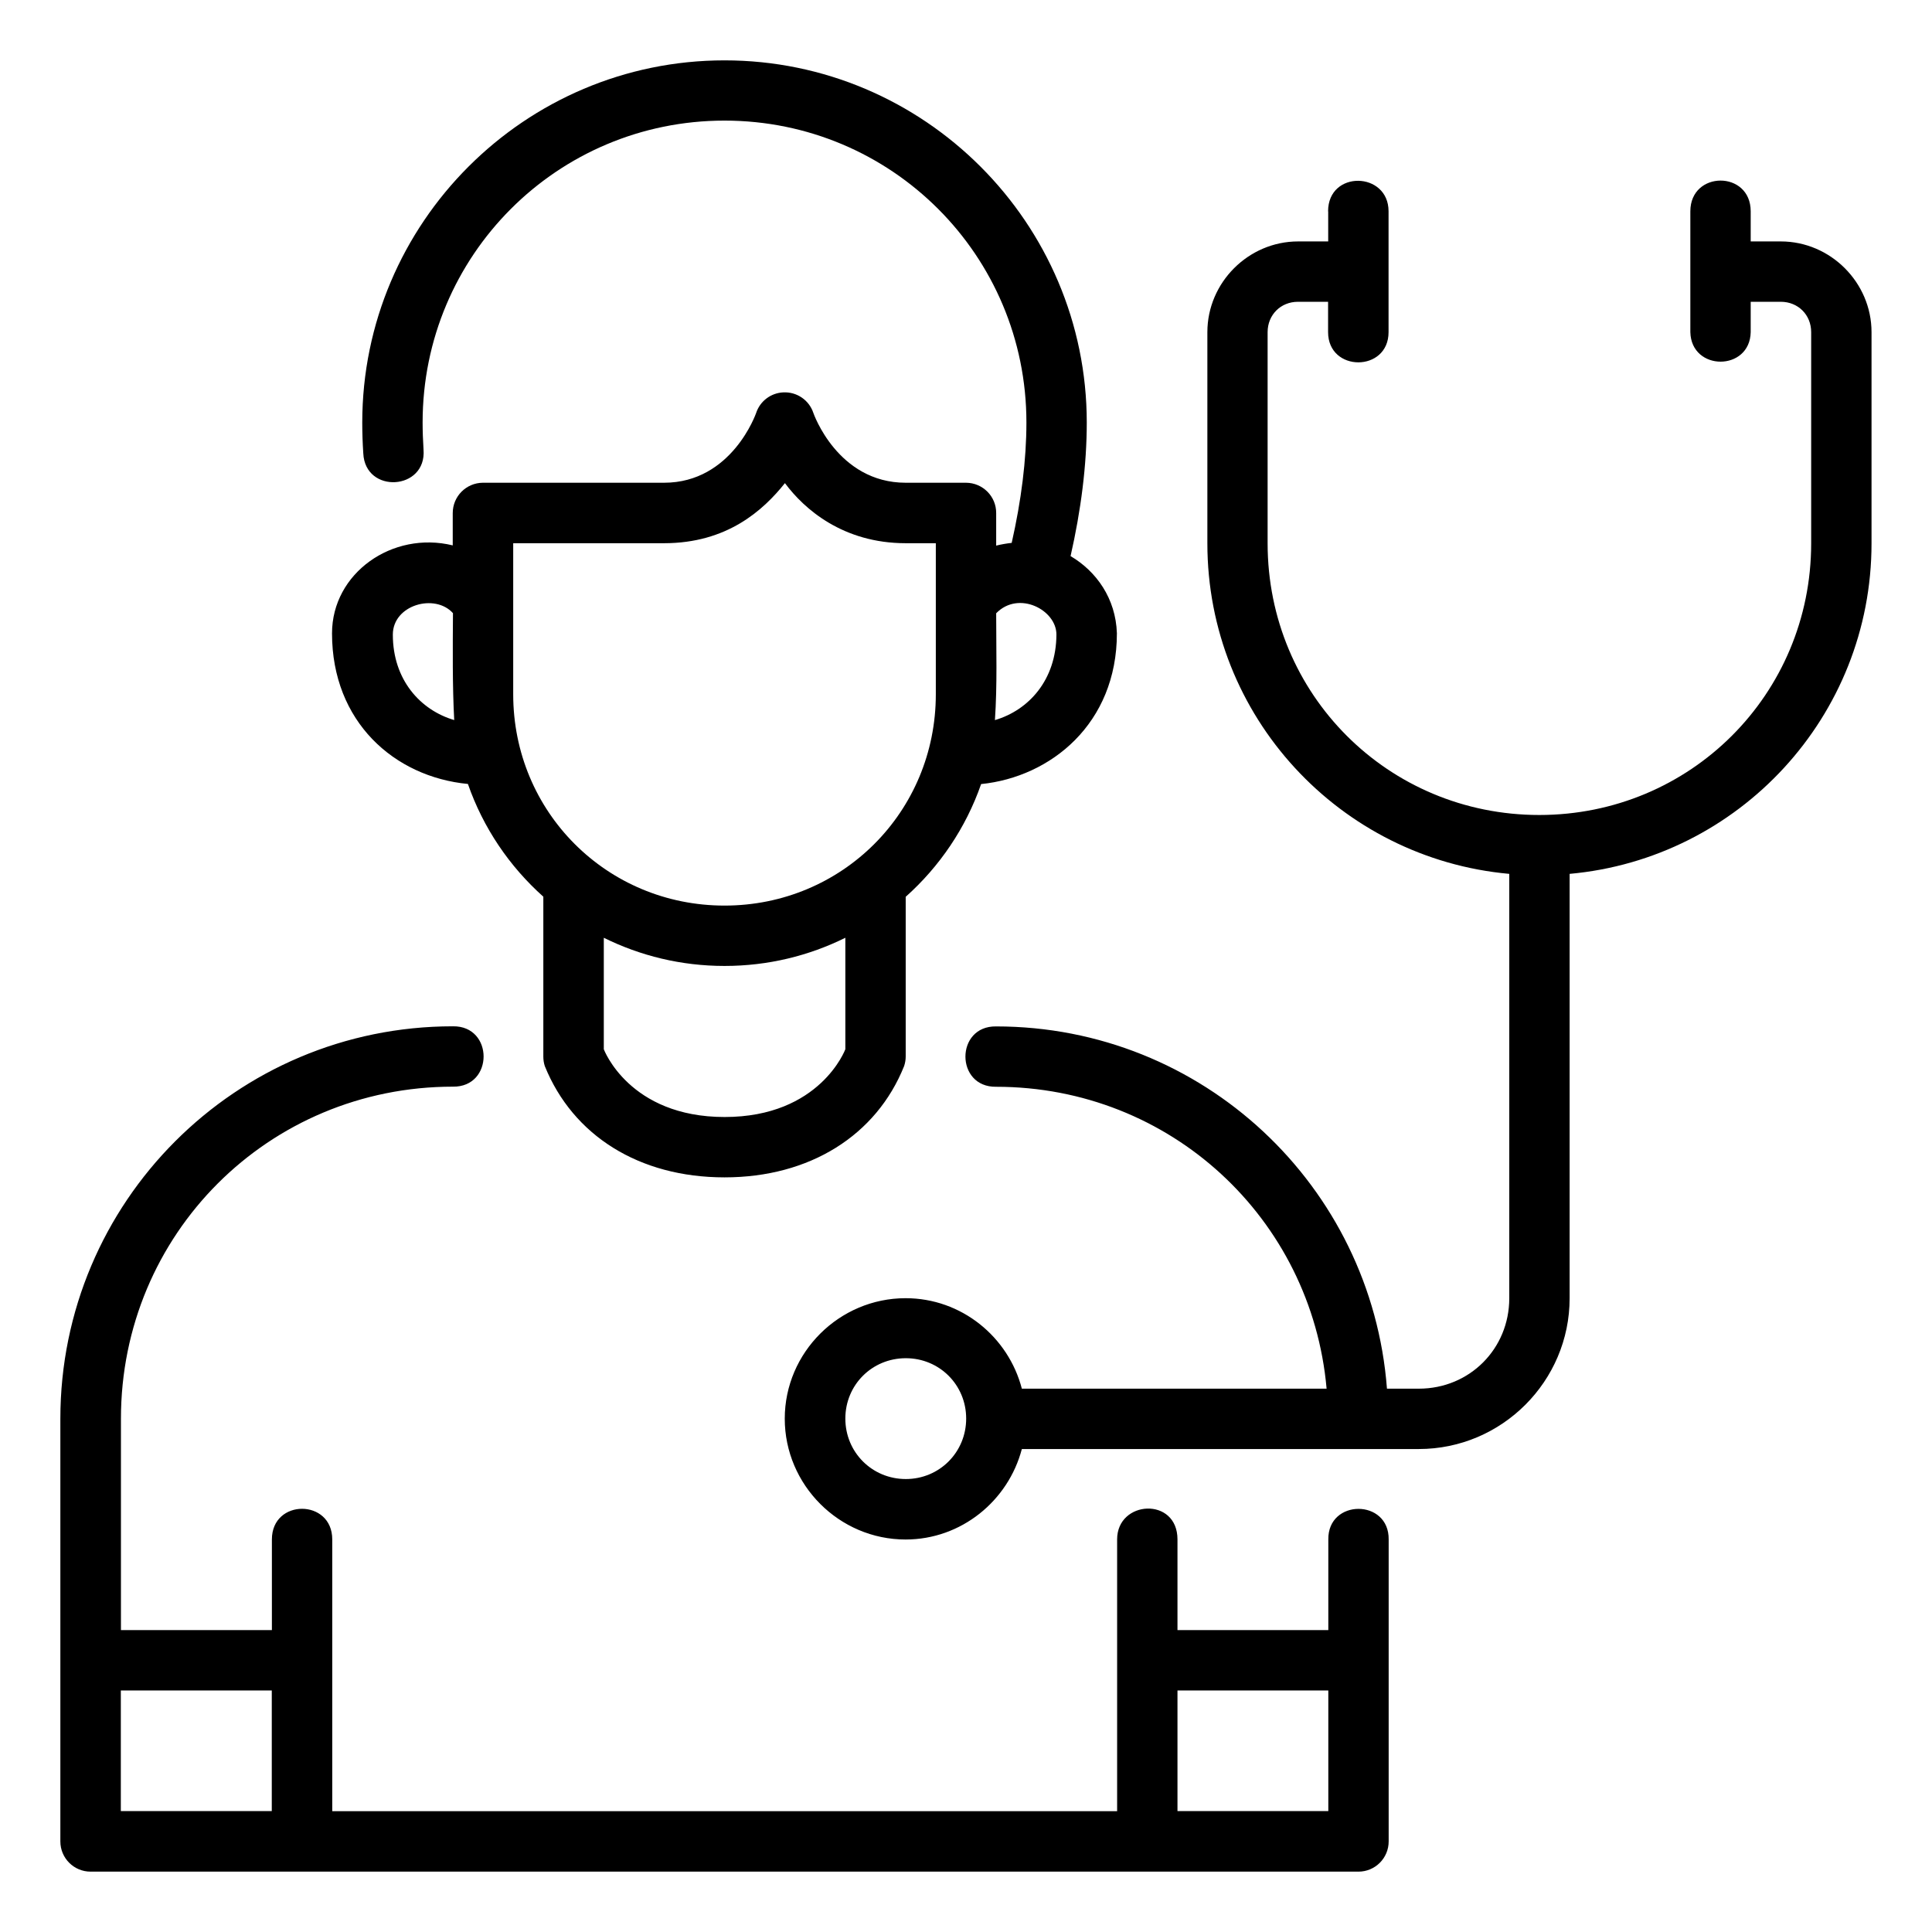
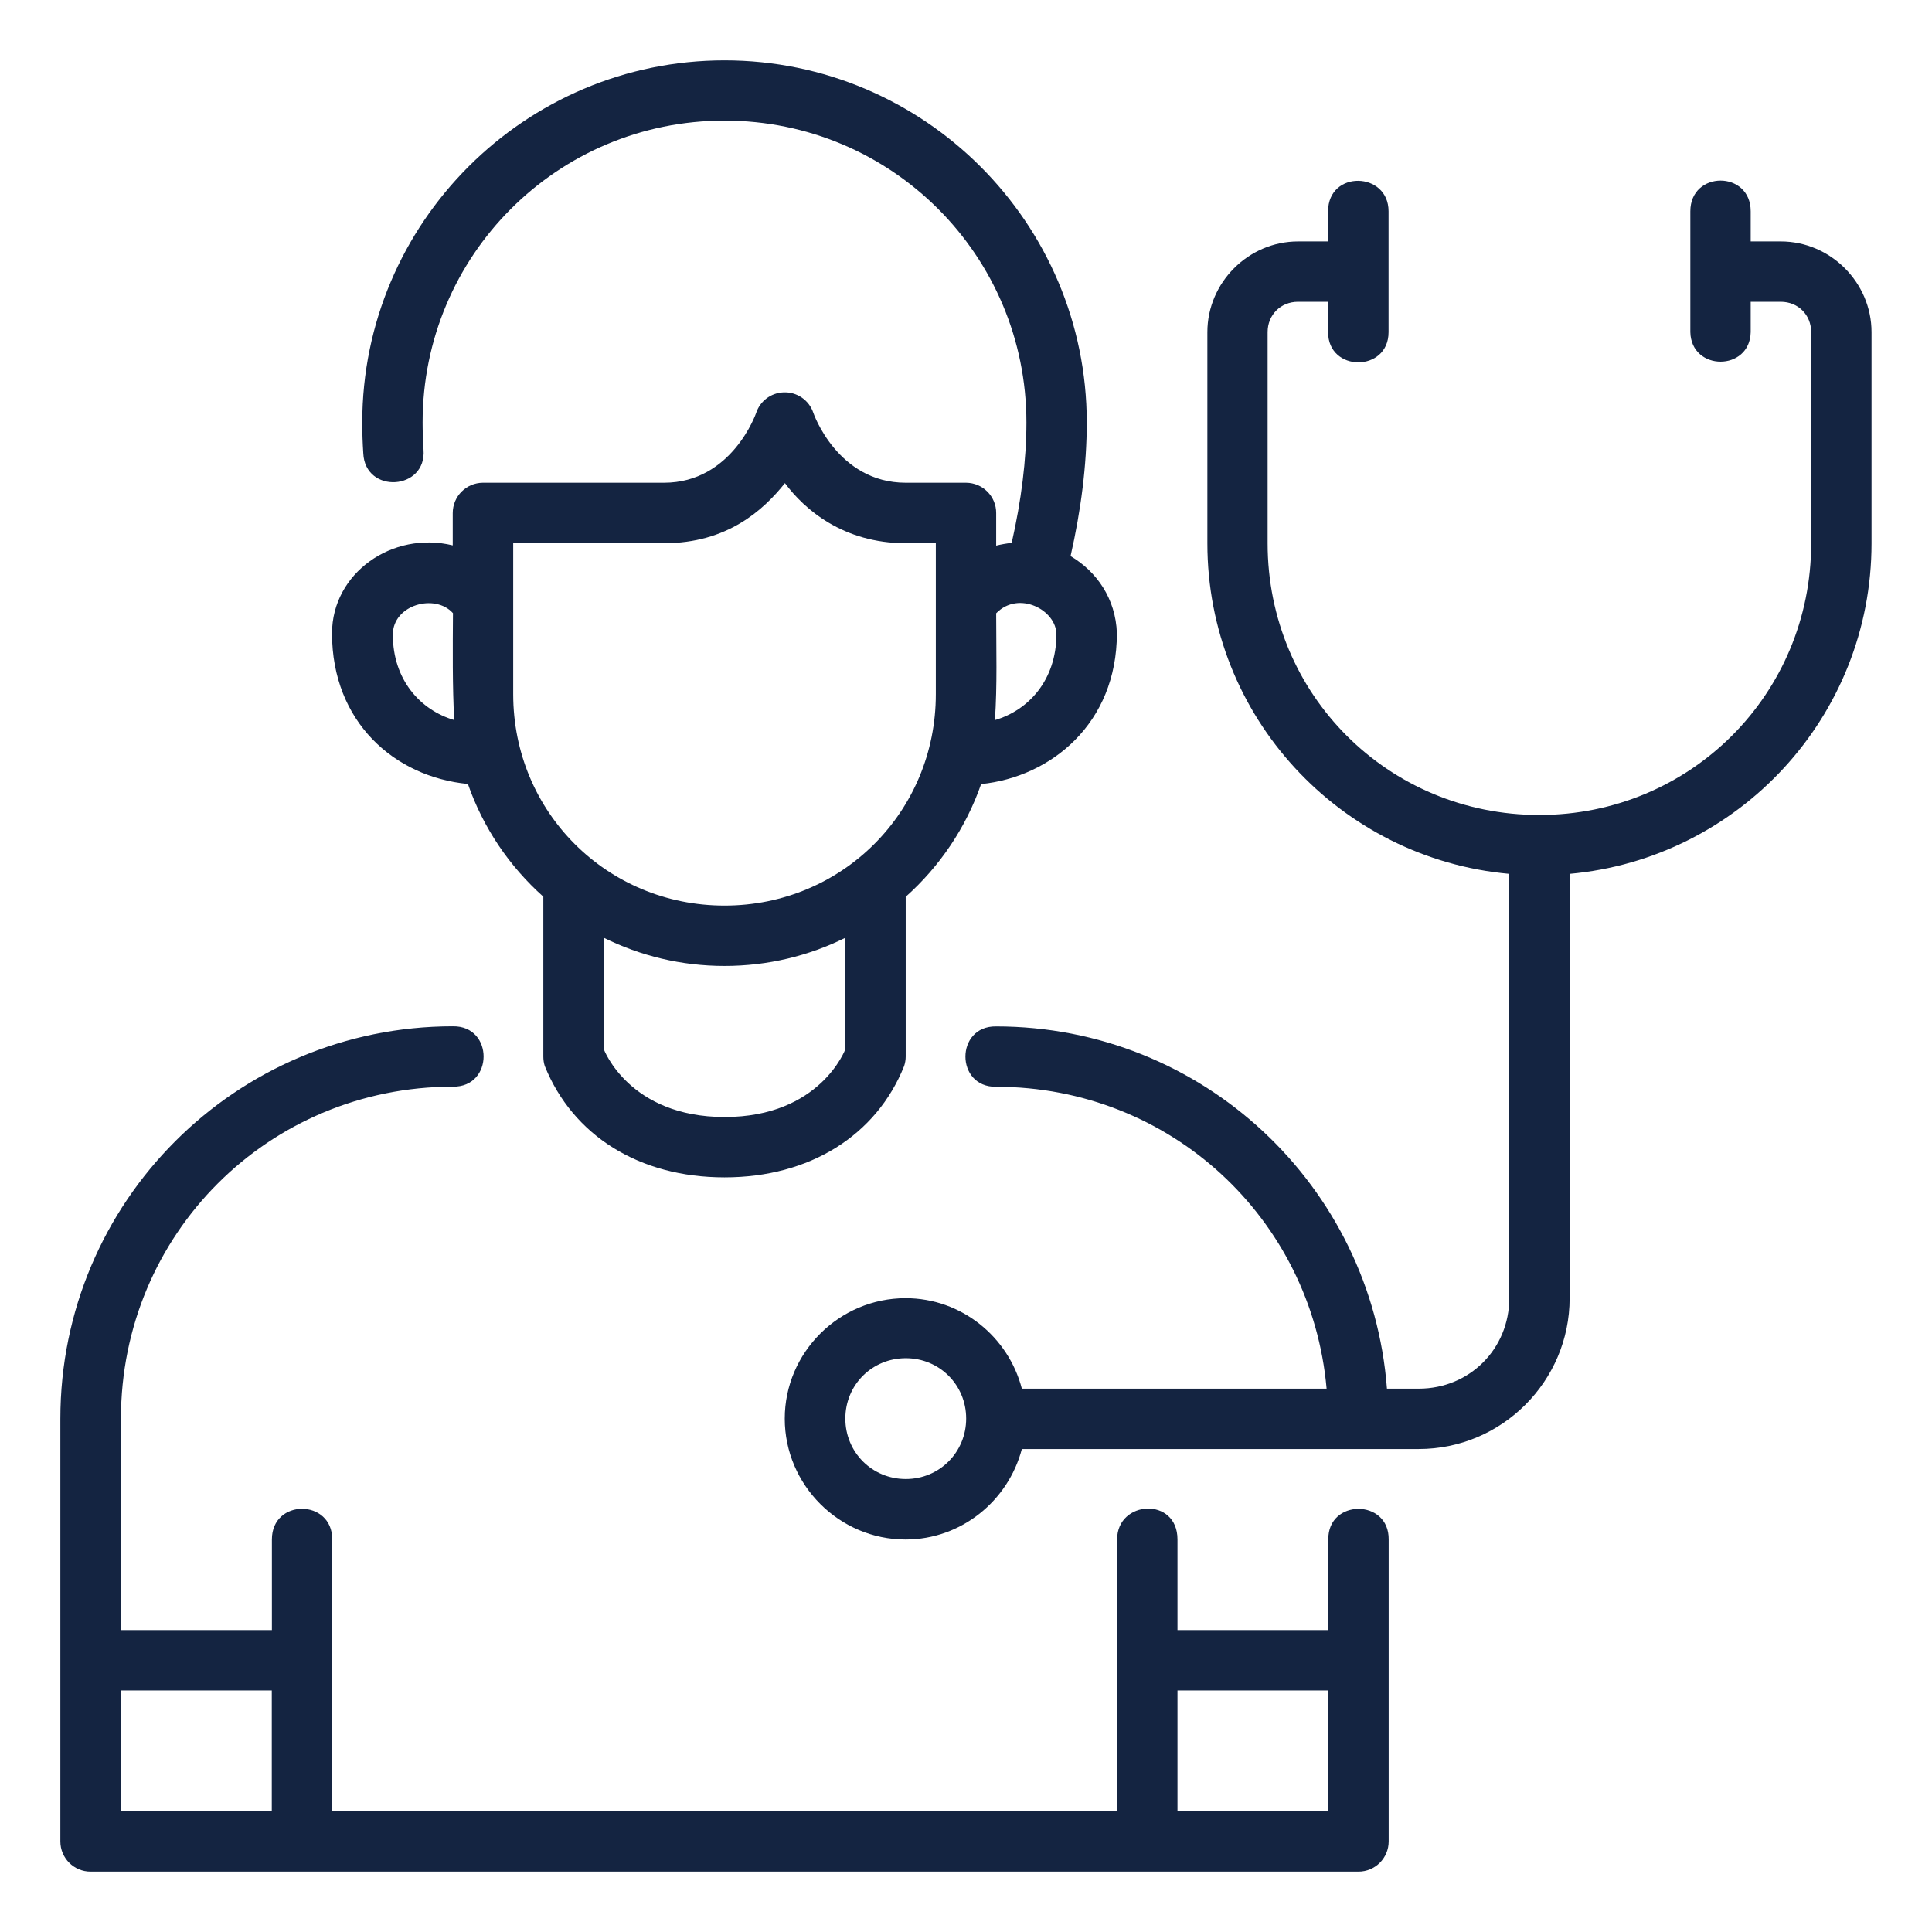
- <svg xmlns="http://www.w3.org/2000/svg" id="svg11425" height="512" viewBox="0 0 16.933 16.933" width="512">
+ <svg xmlns="http://www.w3.org/2000/svg" id="svg11425" height="512" viewBox="0 0 16.933 16.933" width="512" fill="#142441">
  <g id="layer1" transform="translate(0 -280.067)">
    <path id="path4275" d="m9.525 283.771c0-1.75-1.425-3.175-3.175-3.175-1.75 0-3.175 1.425-3.175 3.175 0 .089.003.178.009.269.016.359.557.326.528-.033-.005-.081-.008-.16-.008-.237 0-1.464 1.181-2.646 2.646-2.646 1.464 0 2.646 1.181 2.646 2.646 0 .328-.045.684-.129 1.055-.044.005-.092.013-.136.024v-.285c.001-.146-.117-.265-.264-.266h-.529c-.598 0-.809-.611-.809-.611-.037-.113-.145-.187-.264-.181-.109.005-.204.077-.238.181 0 0-.211.611-.807.611h-1.588c-.146.001-.264.119-.264.266v.283c-.529-.129-1.058.243-1.058.771 0 .774.545 1.258 1.191 1.32.134.385.364.723.661.988v1.401c-0.0.028.004.057.013.084.246.608.826.975 1.575.975.749 0 1.331-.369 1.574-.975.009-.027.014-.055.014-.084v-1.4c.297-.265.527-.603.661-.988.611-.062 1.19-.53 1.19-1.322-.01-.305-.18-.543-.406-.676.091-.4.142-.797.142-1.172zm2.116-1.852v.264h-.264c-.435 0-.795.36-.795.795v1.851c0 1.519 1.163 2.763 2.646 2.897v3.719c0 .444-.348.793-.793.793h-.279c-.135-1.777-1.615-3.175-3.426-3.175-.358-.005-.358.534 0 .529 1.528 0 2.765 1.155 2.897 2.646h-2.671c-.118-.454-.529-.793-1.019-.793-.581 0-1.059.475-1.059 1.056s.477 1.059 1.059 1.059c.489 0 .9-.34 1.019-.793h3.479c.728 0 1.322-.594 1.322-1.322v-3.719c1.483-.134 2.646-1.379 2.646-2.897v-1.851c0-.435-.36-.795-.795-.795h-.264v-.264c0-.36-.529-.358-.529 0v1.059c.008.345.522.345.529 0v-.266h.264c.151 0 .266.114.266.266v1.851c0 1.324-1.06 2.381-2.383 2.381-1.324 0-2.381-1.057-2.381-2.381v-1.851c0-.151.114-.266.266-.266h.264v.266c0 .353.53.353.53 0v-1.059c0-.35-.53-.363-.53 0zm-4.761 2.383c.168.226.508.526 1.058.526h.264v1.324c-0 1.031-.821 1.852-1.852 1.852-1.031 0-1.852-.821-1.852-1.852v-1.324h1.322c.552 0 .869-.288 1.059-.526zm1.84 2.076c.021-.306.011-.617.011-.936.197-.203.529-.029.528.187-.002.398-.243.662-.538.749zm-4.739 0c-.296-.087-.538-.352-.538-.749 0-.261.369-.364.527-.188-.002.305-.005.647.011.937zm1.311 1.908c.319.158.678.247 1.058.247.381 0 .74-.089 1.059-.247v.977s-.22.594-1.058.594c-.838 0-1.059-.594-1.059-.594zm-1.323.776c-1.901 0-3.44 1.539-3.44 3.44v3.704c0.0.146.118.265.265.265h1.86 7.408 1.844c.146-0.0.265-.118.265-.265v-2.646c.005-.358-.534-.358-.529 0v.794h-1.322v-.795c0-.375-.529-.345-.529 0v2.382h-6.879v-2.382c0-.357-.529-.358-.529 0v.795h-1.323v-1.853c0-1.617 1.293-2.91 2.91-2.91.358.005.358-.534 0-.529zm3.97 2.909c.295 0 .529.234.529.529 0 .295-.234.53-.529.53-.295 0-.53-.234-.53-.53 0-.295.234-.529.53-.529zm-6.88 2.912h1.323v1.057h-1.323zm9.261 0h1.322v1.057h-1.322z" font-variant-ligatures="normal" font-variant-position="normal" font-variant-caps="normal" font-variant-numeric="normal" font-variant-alternates="normal" font-feature-settings="normal" text-indent="0" text-align="start" text-decoration-line="none" text-decoration-style="solid" text-decoration-color="rgb(0,0,0)" text-transform="none" text-orientation="mixed" white-space="normal" shape-padding="0" isolation="auto" mix-blend-mode="normal" solid-color="rgb(0,0,0)" solid-opacity="1" vector-effect="none" />
  </g>
</svg>
